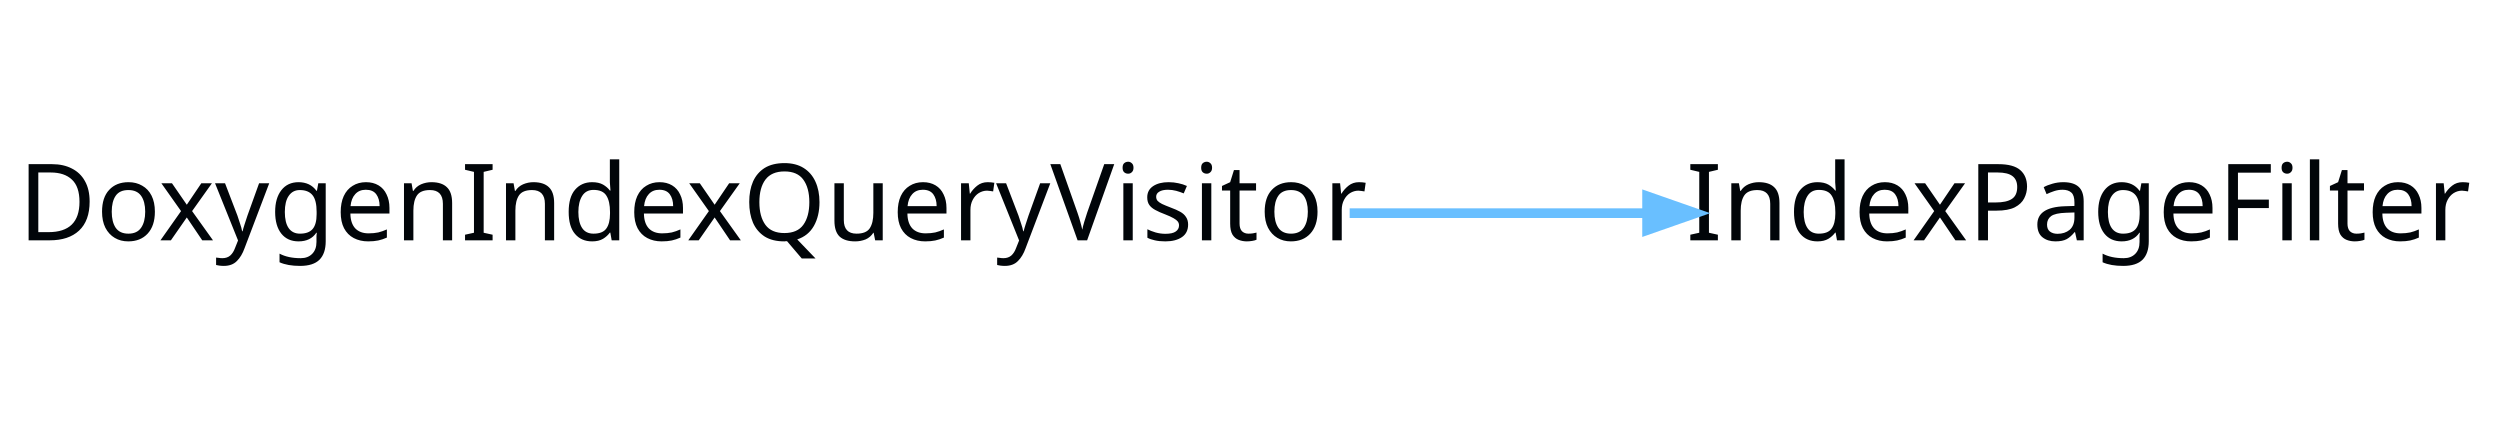
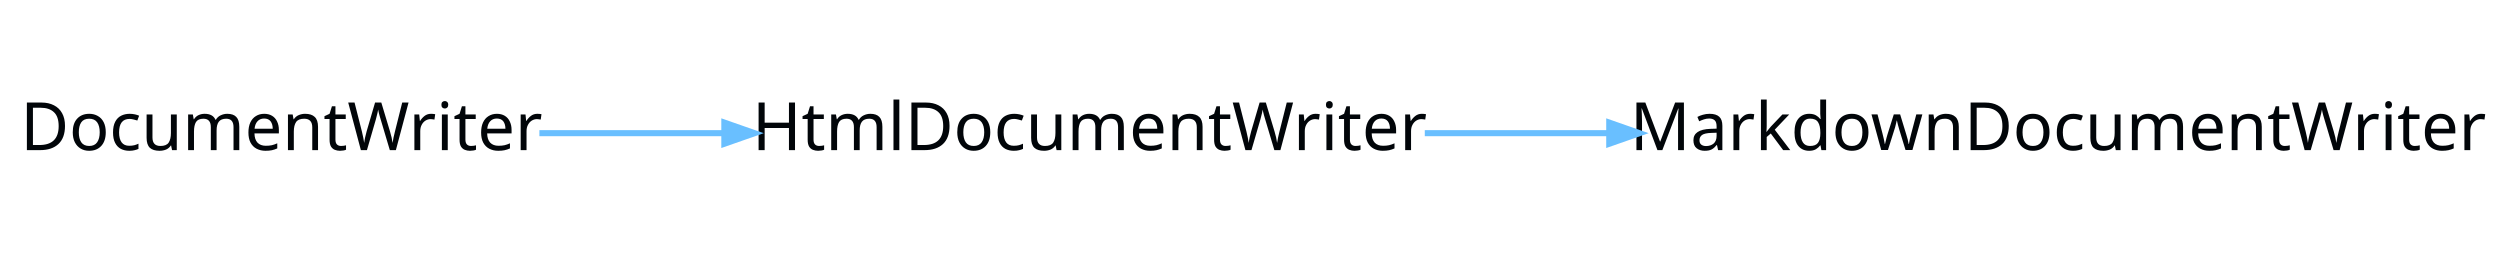
- <svg xmlns="http://www.w3.org/2000/svg" width="258pt" height="44pt" viewBox="0.00 0.00 258.00 44.00">
+ <svg xmlns="http://www.w3.org/2000/svg" width="413pt" height="44pt" viewBox="0.00 0.00 413.00 44.00">
  <g id="graph0" class="graph" transform="scale(1 1) rotate(0) translate(4 40)">
-     <polygon fill="none" stroke="none" points="-4,4 -4,-40 254,-40 254,4 -4,4" />
+     <polygon fill="none" stroke="none" points="-4,4 -4,-40 409,-40 409,4 -4,4" />
    <g id="node1" class="node">
-       <text text-anchor="middle" x="67.5" y="-15.2" font-family="Segoe UI" font-size="11.00" fill="#010509">DoxygenIndexQueryVisitor</text>
+       <text text-anchor="middle" x="42.5" y="-15.2" font-family="Segoe UI" font-size="11.00" fill="#010509">DocumentWriter</text>
    </g>
    <g id="node2" class="node">
-       <text text-anchor="middle" x="210.5" y="-15.2" font-family="Segoe UI" font-size="11.00" fill="#010509">IndexPageFilter</text>
+       <text text-anchor="middle" x="176" y="-15.2" font-family="Segoe UI" font-size="11.00" fill="#010509">HtmlDocumentWriter</text>
+     </g>
+     <g id="edge2" class="edge">
+       <path fill="none" stroke="#69bfff" d="M85.107,-18C94.807,-18 105.321,-18 115.623,-18" />
+       <polygon fill="#69bfff" stroke="#69bfff" points="115.66,-19.75 120.66,-18 115.66,-16.25 115.66,-19.75" />
+     </g>
+     <g id="node3" class="node">
+       <text text-anchor="middle" x="336" y="-15.2" font-family="Segoe UI" font-size="11.00" fill="#010509">MarkdownDocumentWriter</text>
    </g>
    <g id="edge1" class="edge">
-       <path fill="none" stroke="#69bfff" d="M135.284,-18C145.709,-18 156.244,-18 165.971,-18" />
-       <polygon fill="#69bfff" stroke="#69bfff" points="165.98,-19.75 170.98,-18 165.98,-16.25 165.98,-19.75" />
+       <path fill="none" stroke="#69bfff" d="M231.375,-18C241.194,-18 251.577,-18 261.828,-18" />
+       <polygon fill="#69bfff" stroke="#69bfff" points="261.847,-19.75 266.847,-18 261.847,-16.25 261.847,-19.75" />
    </g>
  </g>
</svg>
